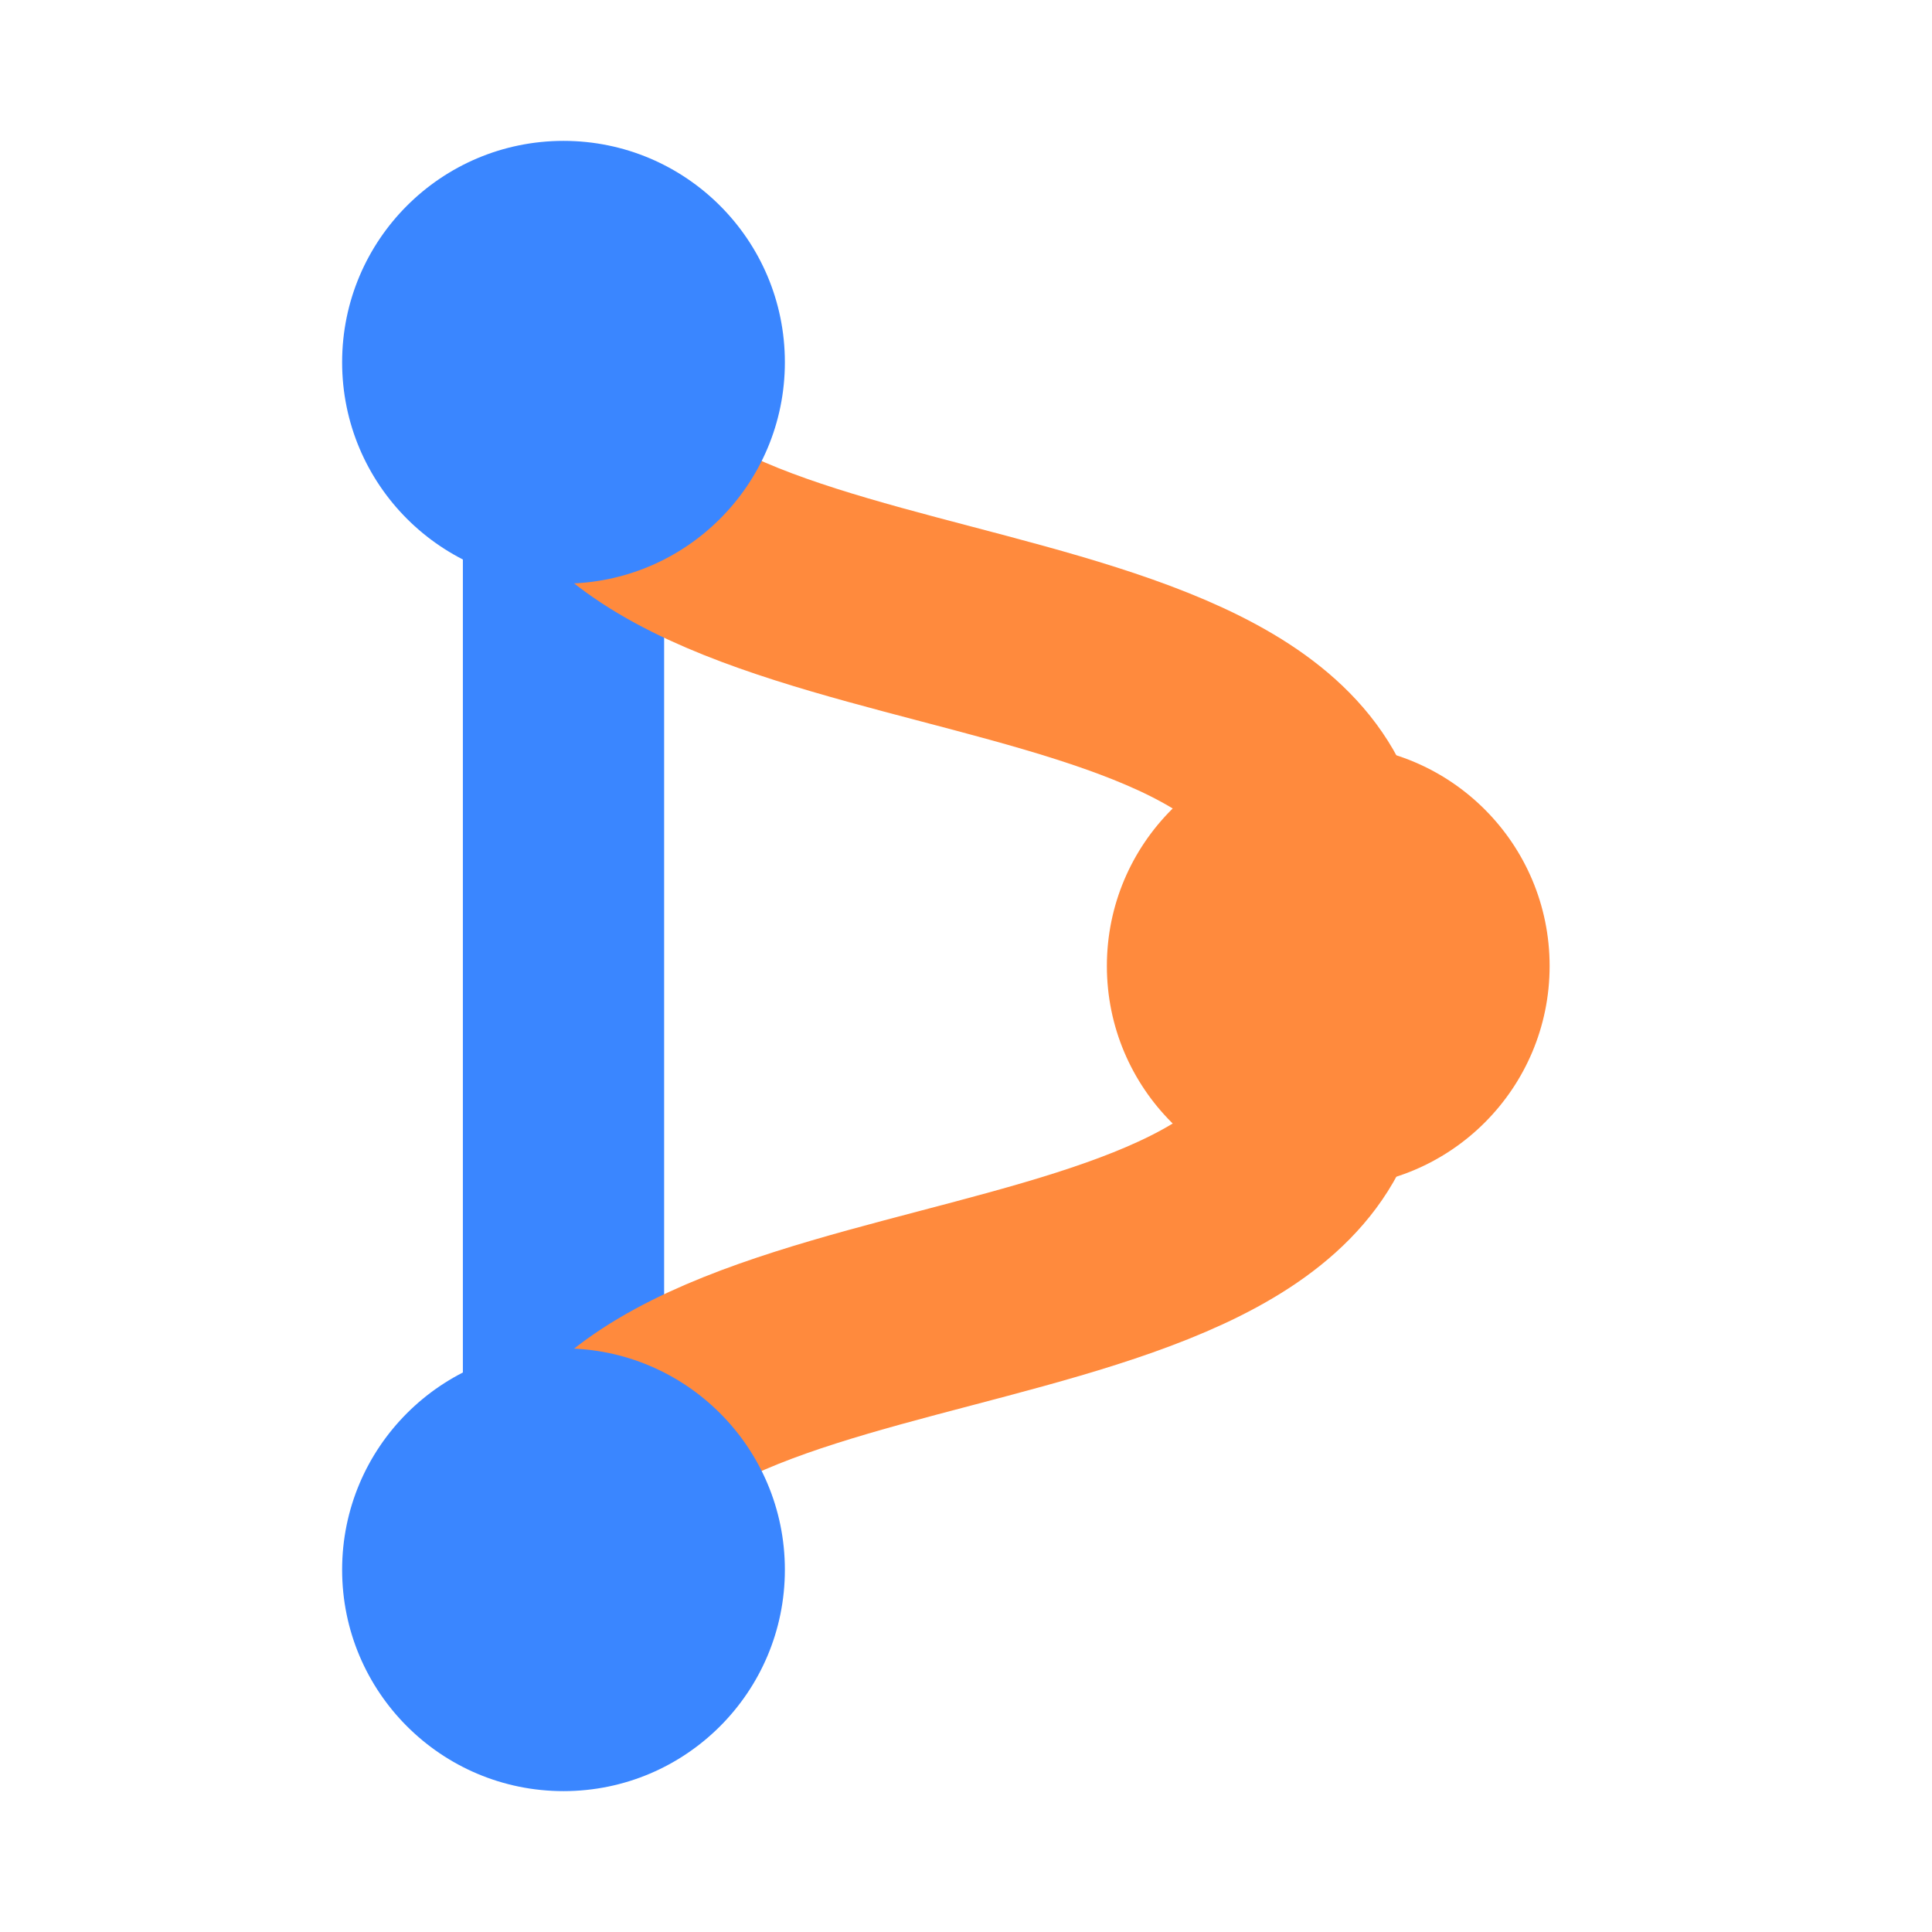
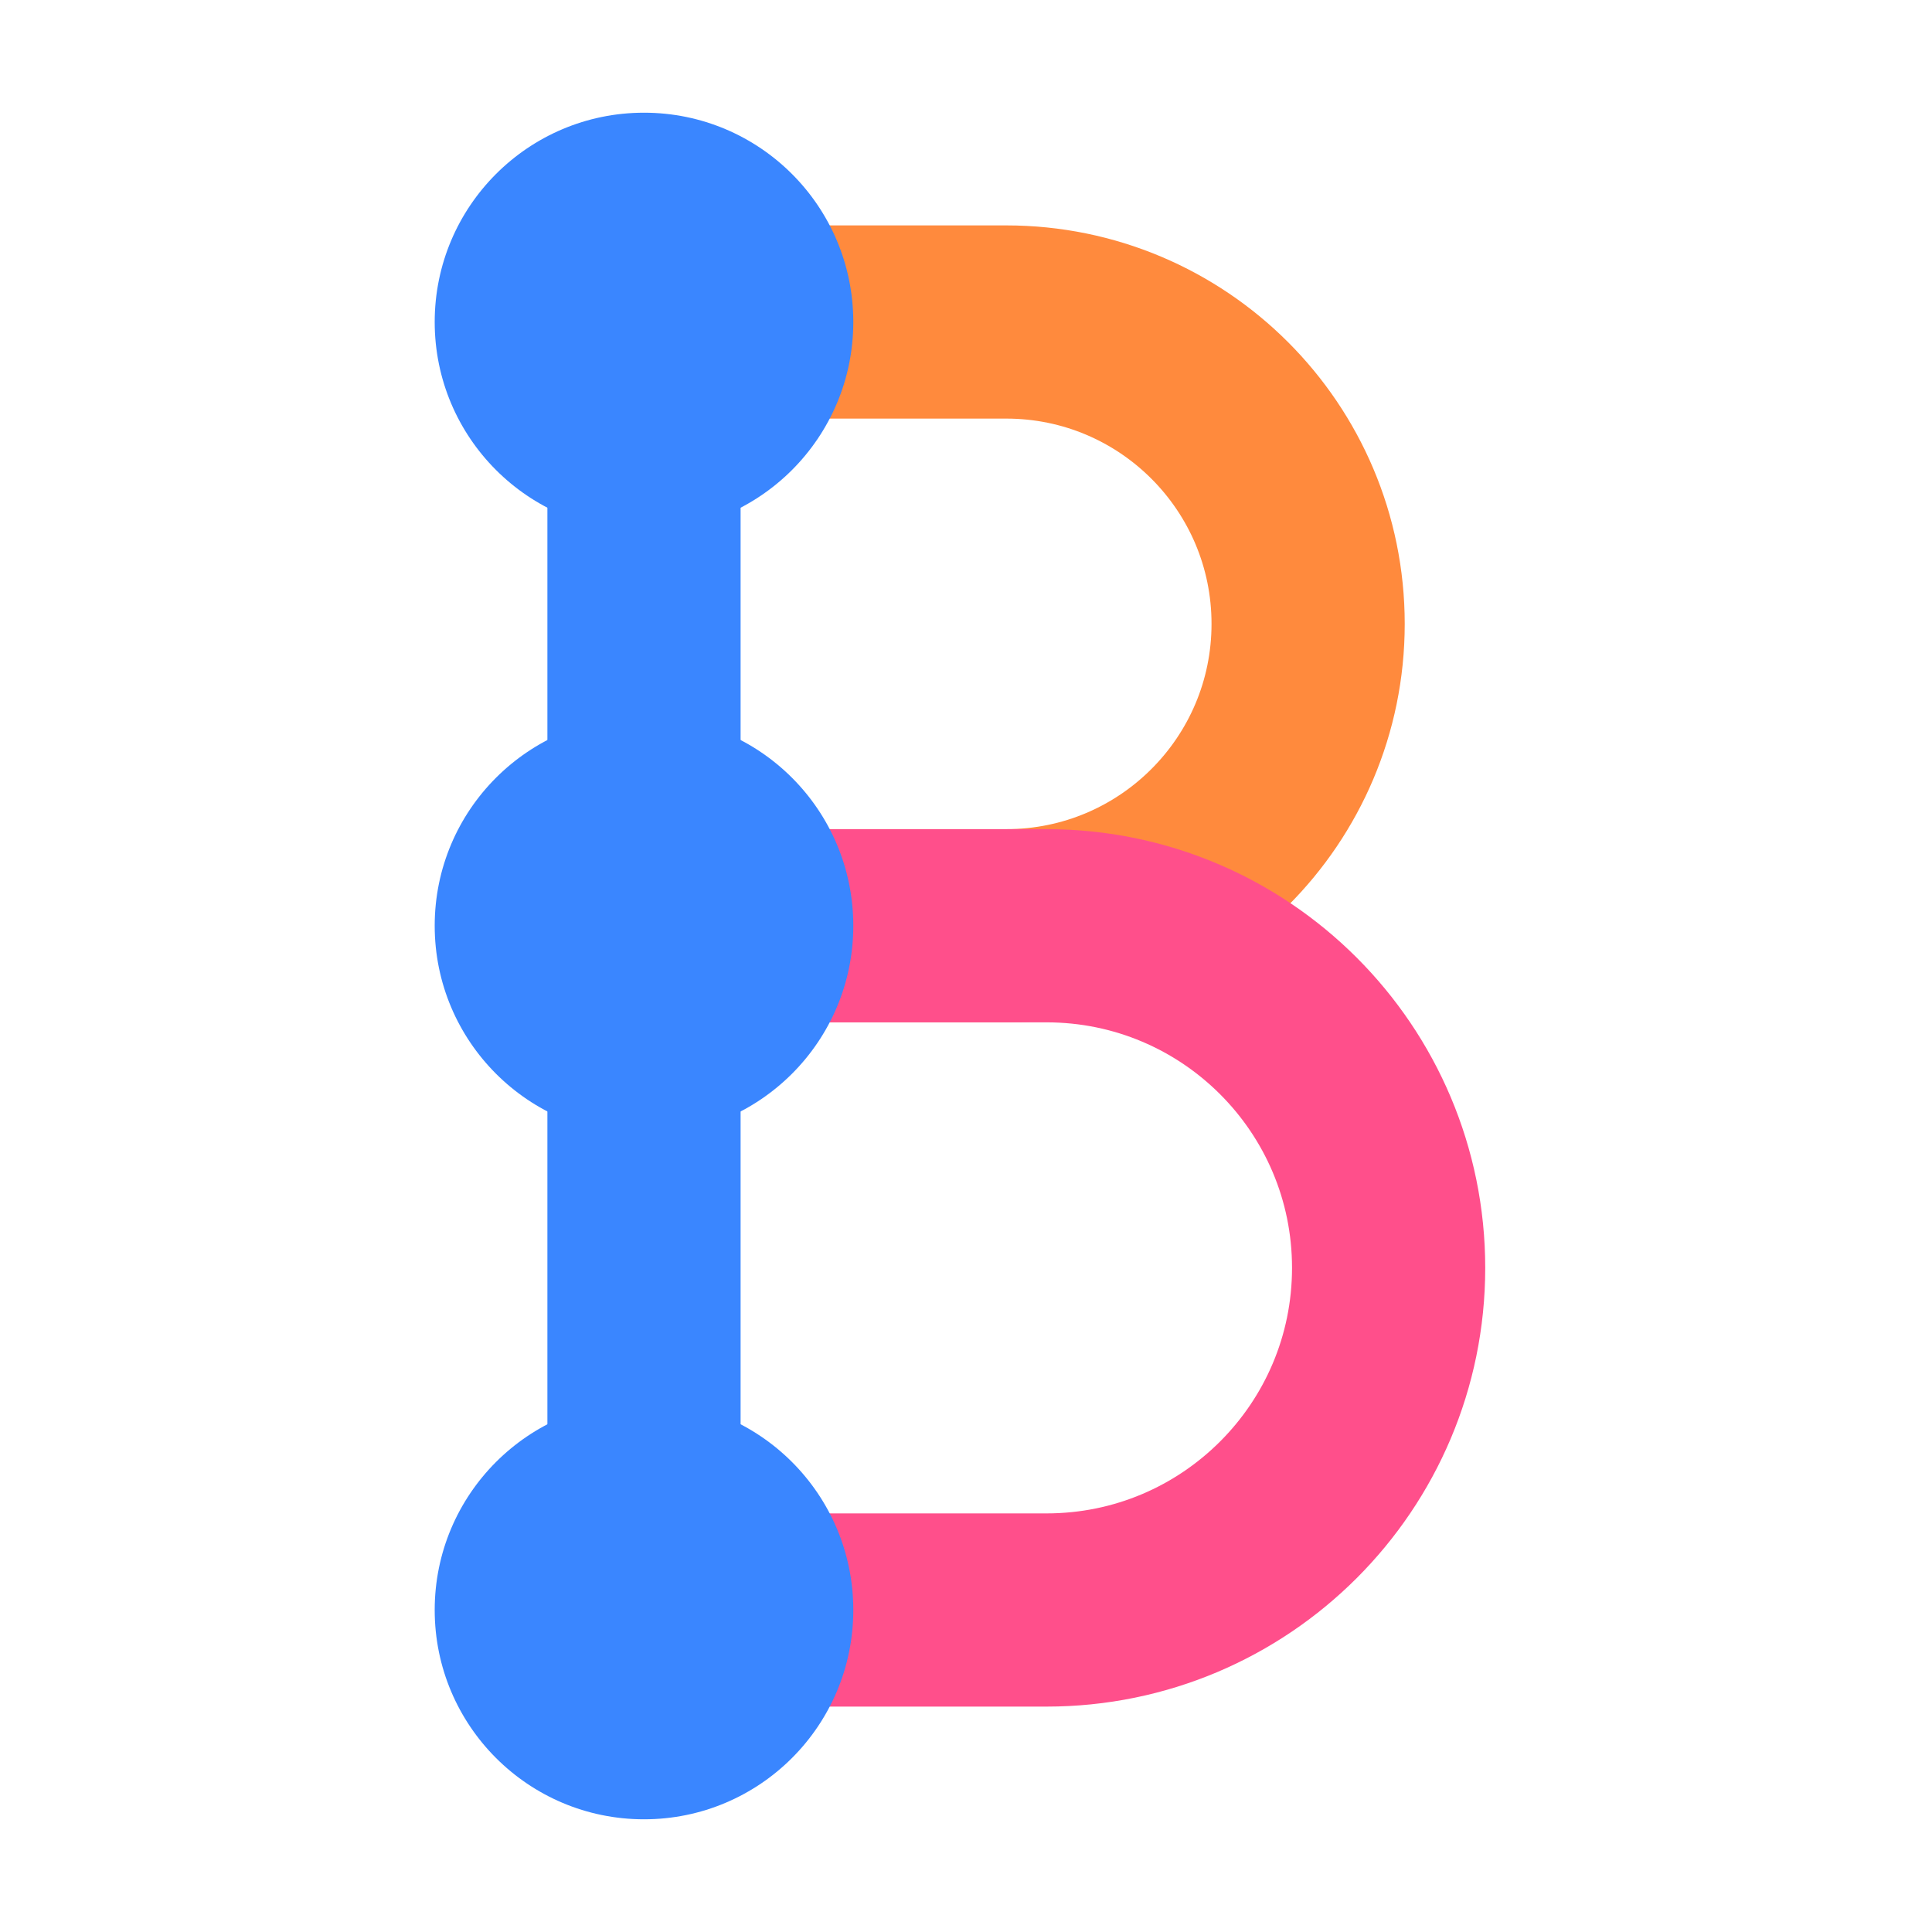
<svg xmlns="http://www.w3.org/2000/svg" width="24" height="24" viewBox="0 0 24 24" fill="none">
-   <path d="M7 4.5v15" stroke="#3a86ff" stroke-width="2.5" stroke-linecap="round" />
-   <path d="M7 4.5c0 4 9.5 2.5 9.5 6.5v2c0 4-9.5 2.5-9.5 6.5" stroke="#ff8a3d" stroke-width="2.5" stroke-linecap="round" />
-   <circle cx="7" cy="4.5" r="2.75" fill="#3a86ff" />
-   <circle cx="7" cy="19.5" r="2.75" fill="#3a86ff" />
-   <circle cx="16.5" cy="12" r="2.75" fill="#ff8a3d" />
+   <g stroke-width="2.4" stroke-linecap="round" stroke-linejoin="round">
+     <path d="M8 4h4.5a3.75 3.75 0 0 1 0 7.5H8" stroke="#ff8a3d" />
+     <path d="M8 11.5h5a4.25 4.25 0 0 1 0 8.5H8" stroke="#ff4f8b" />
+     <path d="M8 4v16" stroke="#3a86ff" />
+   </g>
+   <g fill="#3a86ff">
+     <circle cx="8" cy="4" r="2.6" />
+     <circle cx="8" cy="11.5" r="2.6" />
+     <circle cx="8" cy="20" r="2.6" />
+   </g>
</svg>
